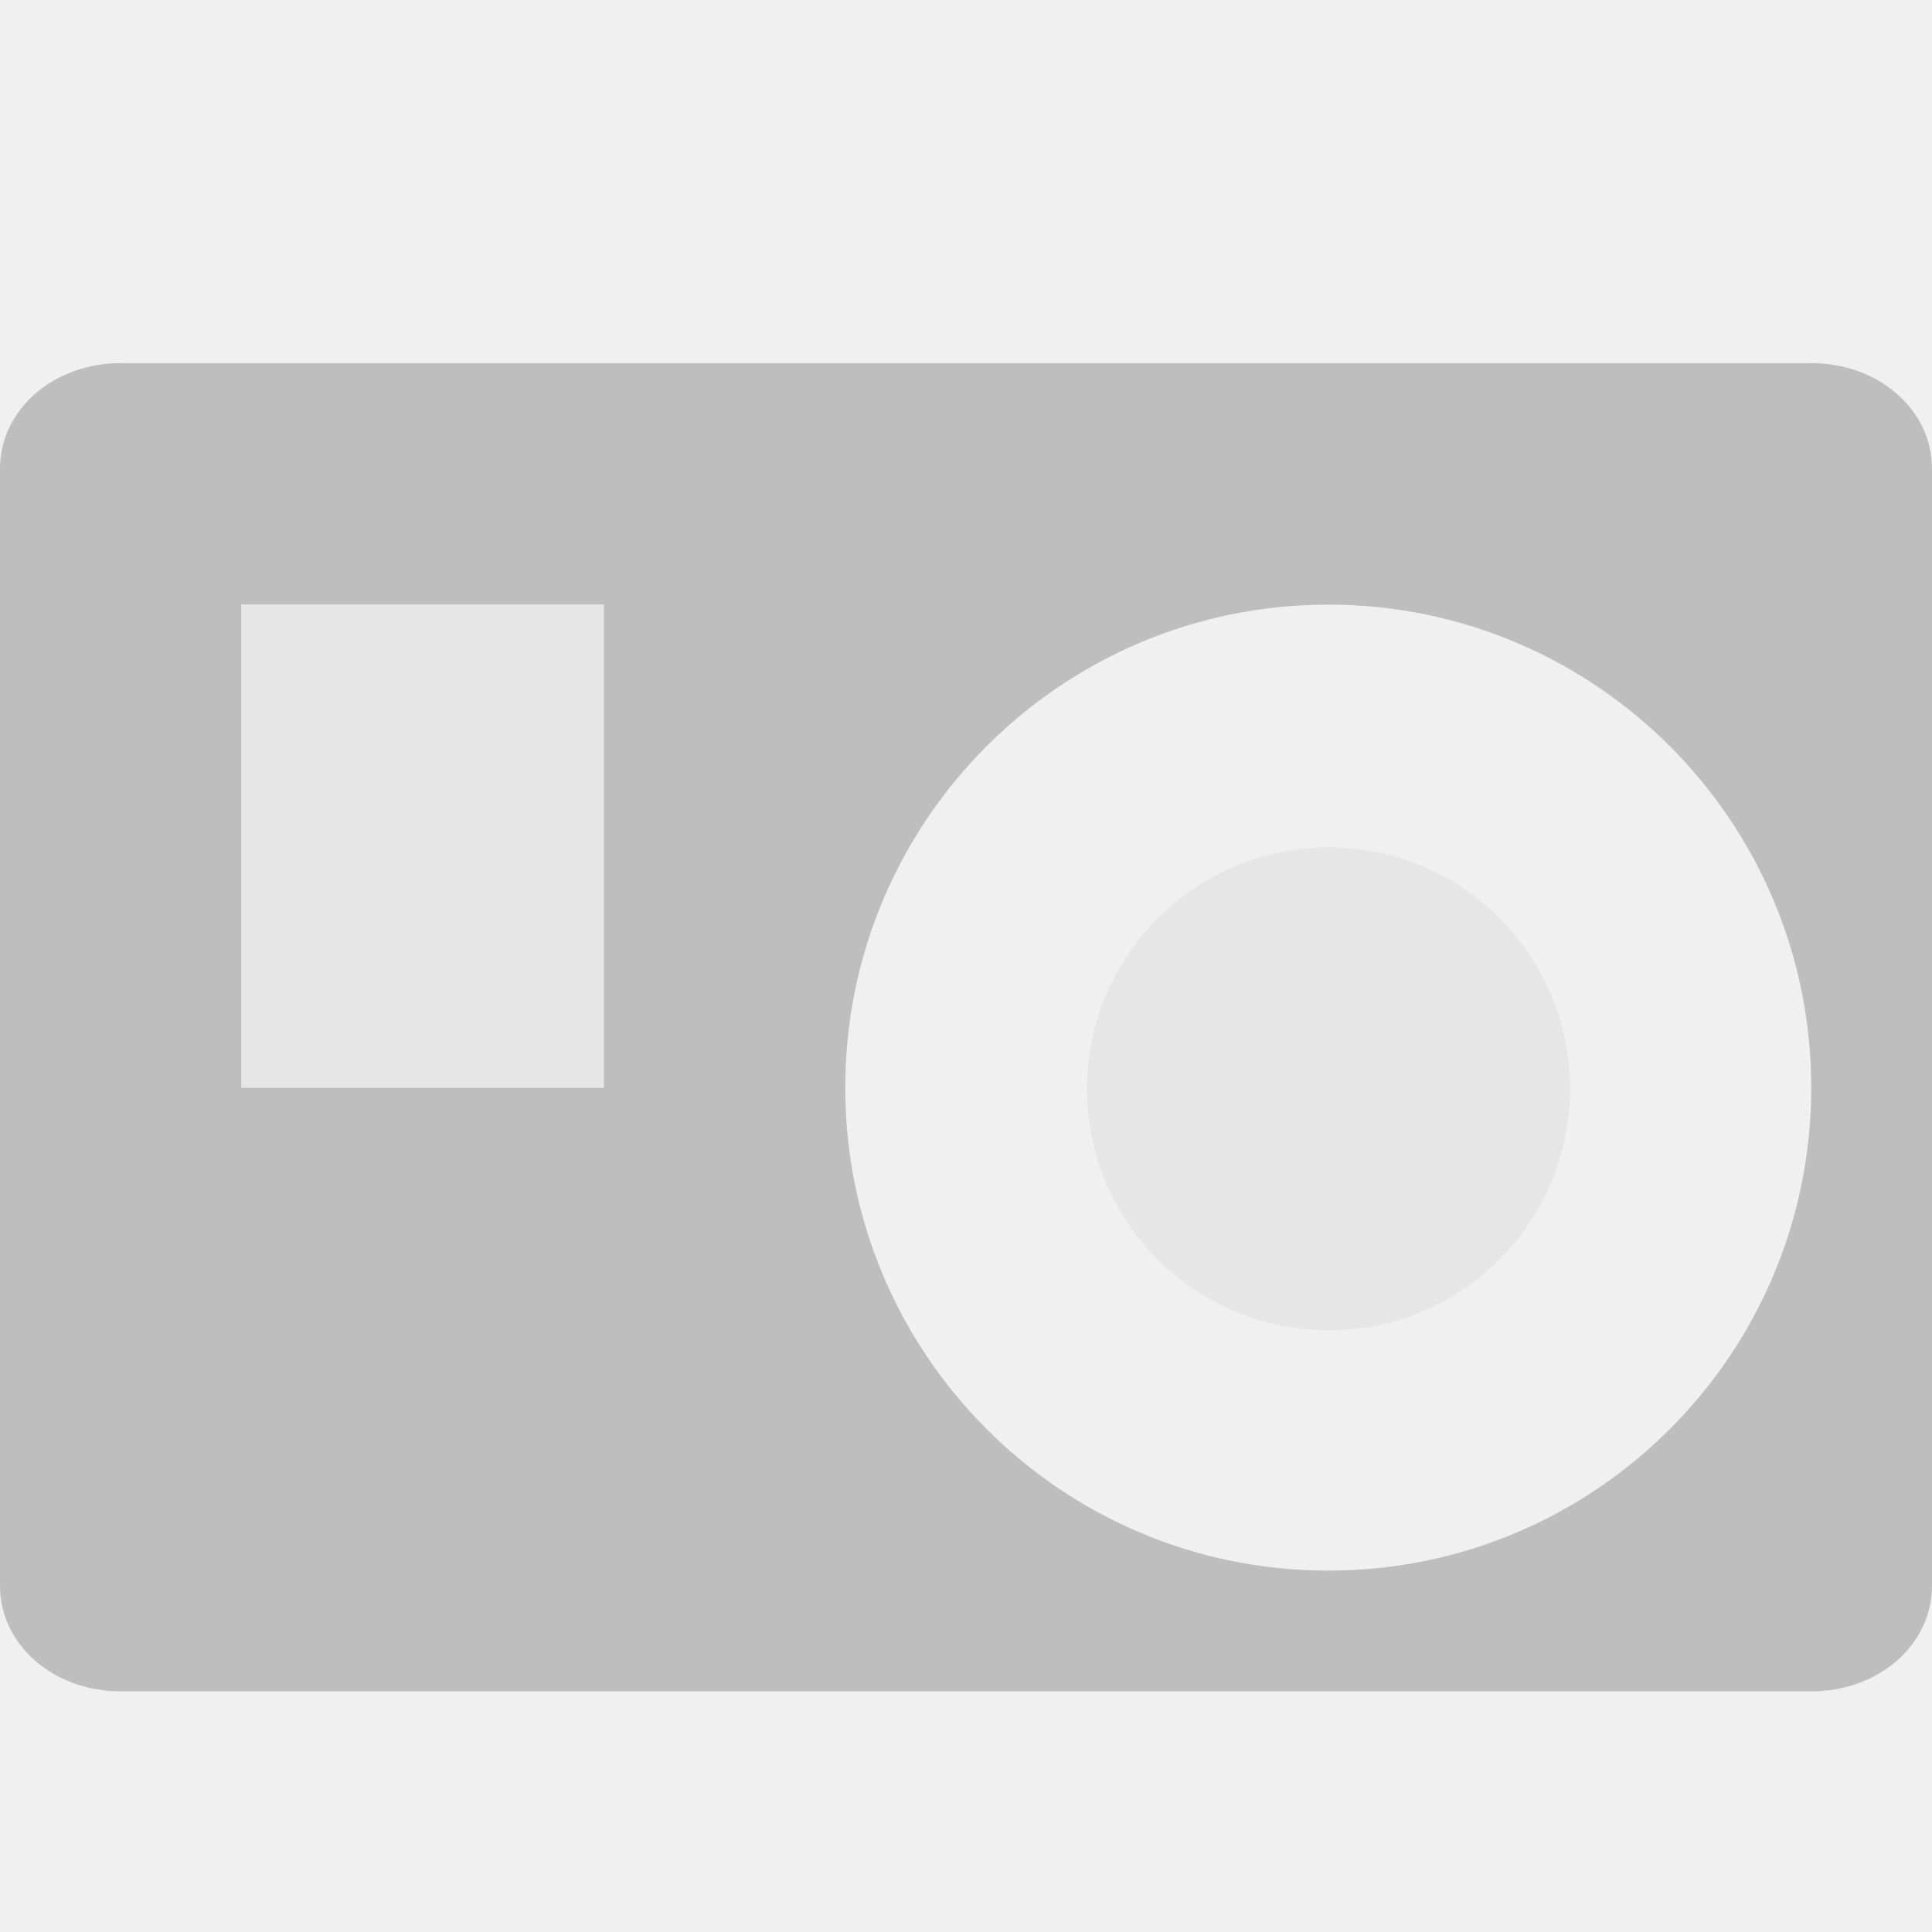
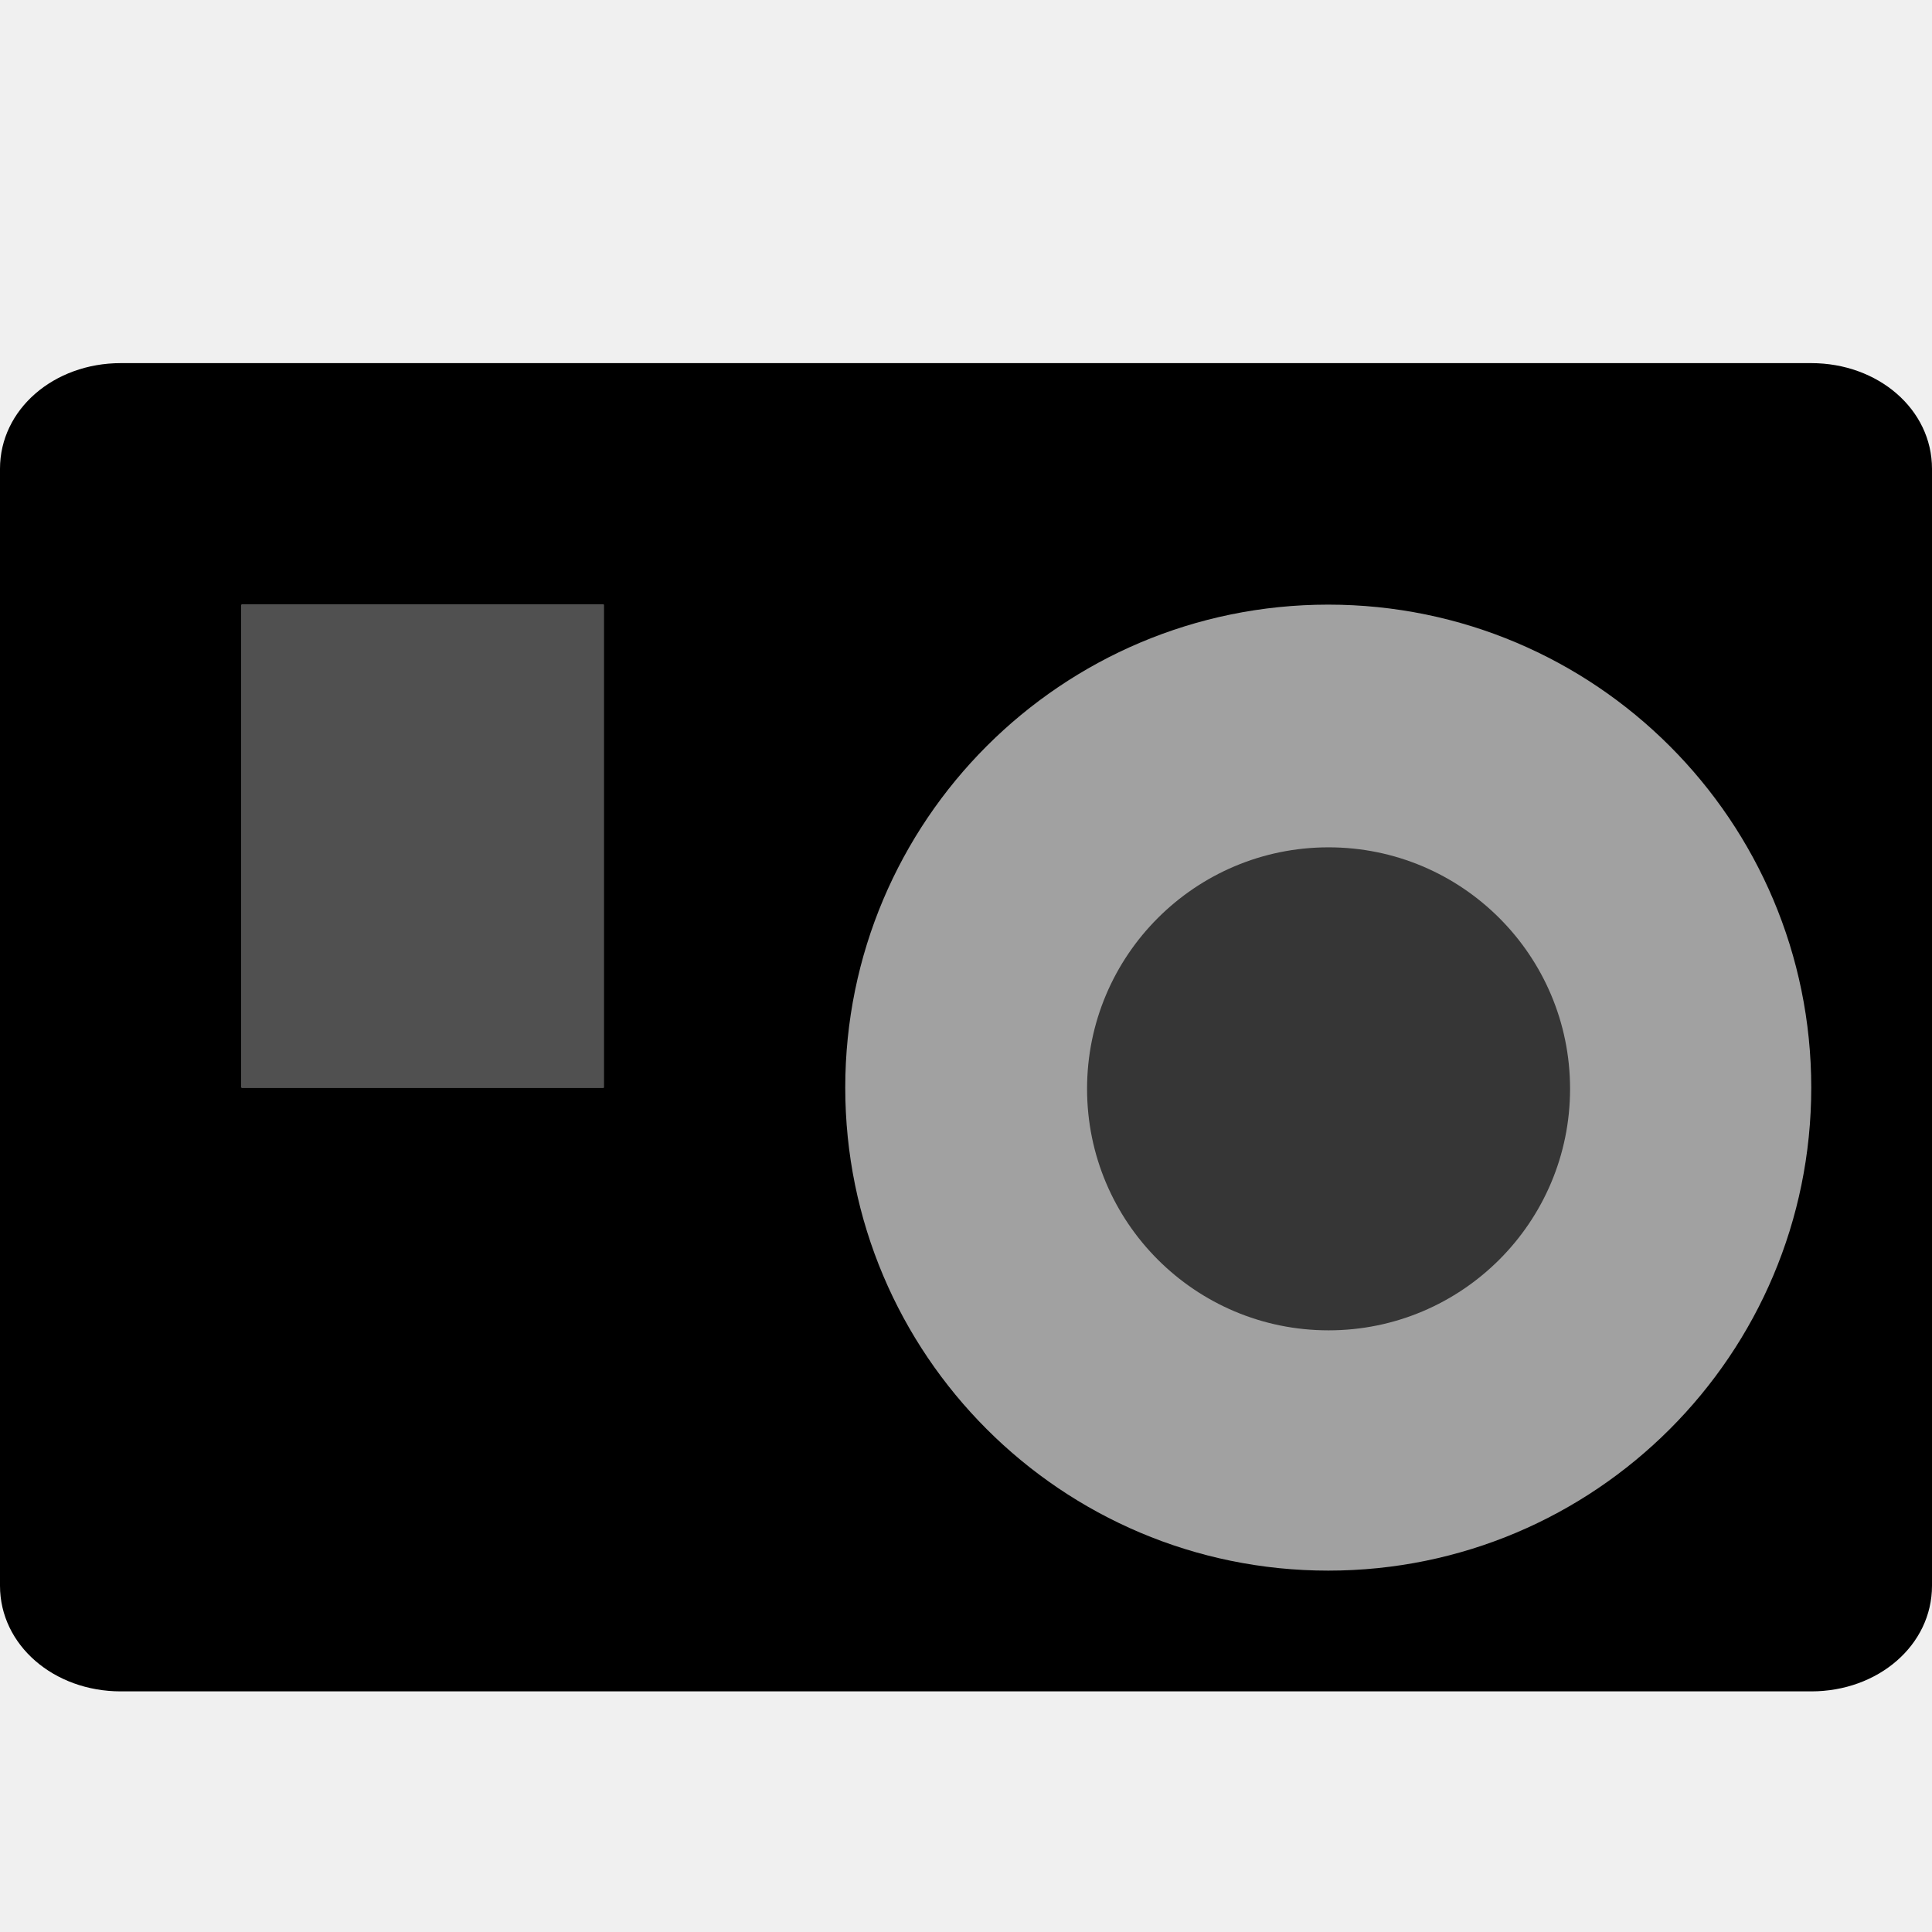
<svg xmlns="http://www.w3.org/2000/svg" xmlns:xlink="http://www.w3.org/1999/xlink" width="128" height="128" id="svg2" version="1.0" style="display:inline">
  <defs id="defs4">
    <linearGradient id="linearGradient3295">
      <stop style="stop-color:#559829;stop-opacity:1;" offset="0" id="stop3297" />
      <stop style="stop-color:#86c837;stop-opacity:1;" offset="1" id="stop3299" />
    </linearGradient>
    <linearGradient id="linearGradient3287">
      <stop style="stop-color:#cd0000;stop-opacity:1;" offset="0" id="stop3289" />
      <stop style="stop-color:#e55300;stop-opacity:1;" offset="1" id="stop3291" />
    </linearGradient>
    <linearGradient id="linearGradient3279">
      <stop style="stop-color:#f08e00;stop-opacity:1;" offset="0" id="stop3281" />
      <stop style="stop-color:#ffd200;stop-opacity:1;" offset="1" id="stop3283" />
    </linearGradient>
    <linearGradient id="linearGradient3271">
      <stop style="stop-color:#395d93;stop-opacity:1;" offset="0" id="stop3273" />
      <stop style="stop-color:#6e92c7;stop-opacity:1;" offset="1" id="stop3275" />
    </linearGradient>
    <linearGradient id="linearGradient3327">
      <stop style="stop-color:#000000;stop-opacity:1;" offset="0" id="stop3330" />
      <stop style="stop-color:#000000;stop-opacity:0;" offset="1" id="stop3333" />
    </linearGradient>
    <linearGradient xlink:href="#linearGradient3327" id="linearGradient3335" x1="11.375" y1="22" x2="11.375" y2="-9.817" gradientUnits="userSpaceOnUse" />
    <linearGradient id="linearGradient4081">
      <stop style="stop-color:#aaaaaa;stop-opacity:1;" offset="0" id="stop4083" />
      <stop style="stop-color:#f0f0f0;stop-opacity:1;" offset="1" id="stop4085" />
    </linearGradient>
    <linearGradient id="linearGradient4057">
      <stop style="stop-color:#816647;stop-opacity:1;" offset="0" id="stop4059" />
      <stop style="stop-color:#a6845d;stop-opacity:1;" offset="1" id="stop4061" />
    </linearGradient>
    <linearGradient id="linearGradient3929">
      <stop style="stop-color:#000000;stop-opacity:1;" offset="0" id="stop3931" />
      <stop style="stop-color:#000000;stop-opacity:0;" offset="1" id="stop3933" />
    </linearGradient>
    <linearGradient xlink:href="#linearGradient3929" id="linearGradient4051" x1="9.495" y1="15.517" x2="9.495" y2="-4.179" gradientUnits="userSpaceOnUse" />
    <linearGradient xlink:href="#linearGradient4057" id="linearGradient4063" x1="9.171" y1="21" x2="9.171" y2="0.972" gradientUnits="userSpaceOnUse" />
    <linearGradient xlink:href="#linearGradient4081" id="linearGradient4089" x1="6.102" y1="154.582" x2="6.102" y2="36.995" gradientUnits="userSpaceOnUse" />
    <linearGradient xlink:href="#linearGradient4081" id="linearGradient4103" gradientUnits="userSpaceOnUse" x1="6.102" y1="154.582" x2="6.102" y2="36.995" />
    <linearGradient xlink:href="#linearGradient4081" id="linearGradient4105" gradientUnits="userSpaceOnUse" x1="6.102" y1="154.582" x2="6.102" y2="36.995" />
    <linearGradient xlink:href="#linearGradient4081" id="linearGradient4107" gradientUnits="userSpaceOnUse" x1="6.102" y1="154.582" x2="6.102" y2="36.995" />
    <linearGradient xlink:href="#linearGradient4081" id="linearGradient4109" gradientUnits="userSpaceOnUse" x1="6.102" y1="154.582" x2="6.102" y2="36.995" />
    <linearGradient xlink:href="#linearGradient4081" id="linearGradient4111" gradientUnits="userSpaceOnUse" x1="6.102" y1="154.582" x2="6.102" y2="36.995" />
    <linearGradient xlink:href="#linearGradient4081" id="linearGradient4113" gradientUnits="userSpaceOnUse" x1="6.102" y1="154.582" x2="6.102" y2="36.995" />
    <linearGradient xlink:href="#linearGradient4081" id="linearGradient4115" gradientUnits="userSpaceOnUse" x1="6.102" y1="154.582" x2="6.102" y2="36.995" />
    <linearGradient xlink:href="#linearGradient4081" id="linearGradient4117" gradientUnits="userSpaceOnUse" x1="6.102" y1="154.582" x2="6.102" y2="36.995" />
    <linearGradient xlink:href="#linearGradient4081" id="linearGradient4119" gradientUnits="userSpaceOnUse" x1="6.102" y1="154.582" x2="6.102" y2="36.995" />
    <linearGradient xlink:href="#linearGradient4081" id="linearGradient4121" gradientUnits="userSpaceOnUse" x1="6.102" y1="154.582" x2="6.102" y2="36.995" />
    <linearGradient xlink:href="#linearGradient4081" id="linearGradient4123" gradientUnits="userSpaceOnUse" x1="6.102" y1="154.582" x2="6.102" y2="36.995" />
    <linearGradient xlink:href="#linearGradient4081" id="linearGradient4125" gradientUnits="userSpaceOnUse" x1="6.102" y1="154.582" x2="6.102" y2="36.995" />
    <linearGradient xlink:href="#linearGradient4081" id="linearGradient4127" gradientUnits="userSpaceOnUse" x1="6.102" y1="154.582" x2="6.102" y2="36.995" />
    <linearGradient xlink:href="#linearGradient4081" id="linearGradient4129" gradientUnits="userSpaceOnUse" x1="6.102" y1="154.582" x2="6.102" y2="36.995" />
    <linearGradient xlink:href="#linearGradient4081" id="linearGradient4132" gradientUnits="userSpaceOnUse" x1="6.102" y1="154.582" x2="6.102" y2="36.995" gradientTransform="matrix(0.1317916,0,0,0.1317916,11.6199,-1.988247)" />
    <linearGradient xlink:href="#linearGradient4081" id="linearGradient4141" gradientUnits="userSpaceOnUse" x1="6.102" y1="154.582" x2="6.102" y2="36.995" gradientTransform="matrix(0.1317916,0,0,0.1317916,11.6199,-1.988247)" />
    <linearGradient xlink:href="#linearGradient4081" id="linearGradient4148" gradientUnits="userSpaceOnUse" x1="6.102" y1="154.582" x2="6.102" y2="36.995" gradientTransform="matrix(0.1317916,0,0,0.1317916,11.6199,-1.988247)" />
    <linearGradient xlink:href="#linearGradient4081" id="linearGradient4158" gradientUnits="userSpaceOnUse" x1="6.102" y1="154.582" x2="6.102" y2="36.995" gradientTransform="matrix(0.1317916,0,0,0.1317916,11.6199,-1.988247)" />
    <linearGradient xlink:href="#linearGradient4081" id="linearGradient4180" gradientUnits="userSpaceOnUse" x1="6.102" y1="154.582" x2="6.102" y2="36.995" />
    <linearGradient xlink:href="#linearGradient4081" id="linearGradient4182" gradientUnits="userSpaceOnUse" gradientTransform="matrix(0.1317916,0,0,0.1317916,11.6199,-1.988247)" x1="6.102" y1="154.582" x2="6.102" y2="36.995" />
    <linearGradient xlink:href="#linearGradient4081" id="linearGradient4184" gradientUnits="userSpaceOnUse" x1="6.102" y1="154.582" x2="6.102" y2="36.995" />
    <linearGradient xlink:href="#linearGradient4081" id="linearGradient4186" gradientUnits="userSpaceOnUse" gradientTransform="matrix(0.1317916,0,0,0.1317916,11.6199,-1.988247)" x1="6.102" y1="154.582" x2="6.102" y2="36.995" />
    <linearGradient xlink:href="#linearGradient4081" id="linearGradient2480" gradientUnits="userSpaceOnUse" gradientTransform="matrix(0.1256322,0,0,0.1256322,11.92175,-1.000512)" x1="6.102" y1="154.582" x2="6.102" y2="36.995" />
    <linearGradient xlink:href="#linearGradient4081" id="linearGradient2483" gradientUnits="userSpaceOnUse" gradientTransform="matrix(0.1256322,0,0,0.1256322,11.92175,-1.000512)" x1="6.102" y1="154.582" x2="6.102" y2="36.995" />
    <linearGradient xlink:href="#linearGradient4081" id="linearGradient2489" gradientUnits="userSpaceOnUse" gradientTransform="matrix(0.1256322,0,0,0.1256322,11.92175,-1.000512)" x1="6.102" y1="154.582" x2="6.102" y2="36.995" />
    <linearGradient xlink:href="#linearGradient4081" id="linearGradient2495" gradientUnits="userSpaceOnUse" gradientTransform="matrix(0.1256322,0,0,0.1256322,11.92175,-1.000512)" x1="6.102" y1="154.582" x2="6.102" y2="36.995" />
    <linearGradient xlink:href="#linearGradient4081" id="linearGradient2498" gradientUnits="userSpaceOnUse" gradientTransform="matrix(0.1256322,0,0,0.1256322,11.92175,-1.000512)" x1="6.102" y1="154.582" x2="6.102" y2="36.995" />
    <linearGradient xlink:href="#linearGradient4081" id="linearGradient2501" gradientUnits="userSpaceOnUse" gradientTransform="matrix(0.1256322,0,0,0.1256322,11.92175,-1.000512)" x1="6.102" y1="154.582" x2="6.102" y2="36.995" />
    <linearGradient xlink:href="#linearGradient4081" id="linearGradient2504" gradientUnits="userSpaceOnUse" gradientTransform="matrix(0.1256322,0,0,0.1256322,11.92175,-1.000512)" x1="6.102" y1="154.582" x2="6.102" y2="36.995" />
    <linearGradient xlink:href="#linearGradient4081" id="linearGradient2506" gradientUnits="userSpaceOnUse" x1="6.102" y1="154.582" x2="6.102" y2="36.995" />
    <linearGradient xlink:href="#linearGradient4081" id="linearGradient2508" gradientUnits="userSpaceOnUse" gradientTransform="matrix(0.1317916,0,0,0.1317916,11.6199,-1.988247)" x1="6.102" y1="154.582" x2="6.102" y2="36.995" />
    <linearGradient xlink:href="#linearGradient4081" id="linearGradient2510" gradientUnits="userSpaceOnUse" gradientTransform="matrix(0.1317916,0,0,0.1317916,11.6199,-1.988247)" x1="6.102" y1="154.582" x2="6.102" y2="36.995" />
    <clipPath clipPathUnits="userSpaceOnUse" id="clipPath4974">
      <path id="path4976" d="M 16.625,2 C 15.933,2.046 15.14,2.35 14.5,2.875 13.716,3.518 13.079,5.152 13.25,6.062 13.338,6.532 13.692,7.103 14.031,7.281 14.663,7.613 15.814,7.062 16.875,5.938 18.021,4.722 18.548,3.383 18.156,2.625 17.915,2.159 17.317,1.954 16.625,2 Z M 10.969,2.719 C 10.006,2.72 9.496,3.397 9.5,4.688 c 0.003,0.884 0.313,1.679 0.719,1.875 0.302,0.146 0.309,0.132 0.688,0 C 11.533,6.344 12.122,4.884 12,3.906 11.9,3.106 11.556,2.718 10.969,2.719 Z m -3.812,1.312 C 6.976,4.057 6.795,4.173 6.625,4.344 6.282,4.687 6.277,4.875 6.281,5.531 6.286,6.306 6.475,6.728 7,7.281 7.393,7.695 7.676,7.72 8.031,7.344 8.416,6.936 8.536,6.296 8.406,5.594 8.208,4.523 7.697,3.953 7.156,4.031 Z M 4.469,6.375 C 4.282,6.405 4.113,6.512 3.938,6.688 3.476,7.149 3.799,8.419 4.531,9.062 5.405,9.831 6.111,9.127 5.812,7.781 5.6,6.823 5.03,6.284 4.469,6.375 Z M 12.5,8.062 C 11.881,8.052 11.187,8.103 10.469,8.25 8.618,8.627 7.137,9.325 6.188,10.281 5.641,10.832 5.328,11.341 5.062,12.125 c -0.642,1.897 0.547,4.596 2.812,6.438 0.844,0.686 1.359,0.993 2.219,1.281 0.446,0.149 0.799,0.184 1.625,0.156 0.947,-0.032 1.139,-0.074 1.75,-0.375 0.895,-0.441 1.91,-1.461 2.344,-2.344 0.265,-0.538 0.307,-0.769 0.281,-1.219 -0.045,-0.769 -0.343,-0.978 -1.312,-0.969 -1.385,0.013 -1.966,0.334 -2.25,1.312 -0.215,0.739 -0.452,1 -0.938,1 -0.769,0 -1.562,-0.612 -1.562,-1.25 0,-0.444 0.715,-1.106 2.5,-2.312 2.514,-1.7 3.378,-2.734 3.25,-3.875 C 15.649,8.79 14.357,8.094 12.5,8.062 Z" style="fill:#ffffff;fill-opacity:1;stroke:none" />
    </clipPath>
    <clipPath clipPathUnits="userSpaceOnUse" id="clipPath4995">
      <path style="display:inline;fill:#ffffff;fill-opacity:1;fill-rule:nonzero;stroke:none" d="M 30,0 V 22 H 52 V 0 Z M 46.625,2 C 47.317,1.954 47.915,2.159 48.156,2.625 48.548,3.383 48.021,4.722 46.875,5.938 45.814,7.062 44.663,7.613 44.031,7.281 43.692,7.103 43.338,6.532 43.25,6.062 43.079,5.152 43.716,3.518 44.5,2.875 45.14,2.35 45.933,2.046 46.625,2 Z m -5.656,0.719 c 0.587,-5.291e-4 0.931,0.387 1.031,1.188 0.122,0.978 -0.467,2.438 -1.094,2.656 -0.378,0.132 -0.386,0.146 -0.688,0 C 39.813,6.367 39.503,5.571 39.5,4.688 39.496,3.397 40.006,2.72 40.969,2.719 Z m -3.812,1.312 c 0.541,-0.078 1.052,0.491 1.25,1.562 0.13,0.702 0.01,1.342 -0.375,1.75 C 37.676,7.72 37.393,7.695 37,7.281 36.475,6.728 36.286,6.306 36.281,5.531 36.277,4.875 36.282,4.687 36.625,4.344 36.795,4.173 36.976,4.057 37.156,4.031 Z M 34.469,6.375 C 35.03,6.284 35.6,6.823 35.812,7.781 36.111,9.127 35.405,9.831 34.531,9.062 33.799,8.419 33.476,7.149 33.938,6.688 34.113,6.512 34.282,6.405 34.469,6.375 Z M 42.5,8.062 c 1.857,0.032 3.149,0.728 3.281,1.906 0.128,1.141 -0.736,2.175 -3.25,3.875 -1.785,1.207 -2.5,1.869 -2.5,2.312 0,0.638 0.793,1.25 1.562,1.25 0.485,0 0.723,-0.261 0.938,-1 0.284,-0.979 0.865,-1.3 2.25,-1.312 0.97,-0.009 1.268,0.2 1.312,0.969 0.026,0.45 -0.016,0.68 -0.281,1.219 -0.434,0.883 -1.449,1.903 -2.344,2.344 -0.611,0.301 -0.803,0.343 -1.75,0.375 -0.826,0.028 -1.179,-0.007 -1.625,-0.156 C 39.234,19.556 38.719,19.249 37.875,18.562 35.609,16.721 34.421,14.022 35.062,12.125 35.328,11.341 35.641,10.832 36.188,10.281 37.137,9.325 38.618,8.627 40.469,8.25 41.187,8.103 41.881,8.052 42.5,8.062 Z" id="path4997" />
    </clipPath>
    <linearGradient id="SpecificGradient" x1="10.762" y1="4" x2="10.762" y2="18.011" gradientUnits="userSpaceOnUse">
      <stop style="stop-color:#a50000;stop-opacity:1;" offset="0" id="stop3292" />
      <stop style="stop-color:#e73800;stop-opacity:1;" offset="1" id="stop3294" />
    </linearGradient>
    <linearGradient id="StandardGradient" gradientTransform="matrix(0.9984539,0,0,0.9984539,-0.0459776,0.05767558)" x1="10.71" y1="1.996" x2="10.71" y2="18.974" gradientUnits="userSpaceOnUse">
      <stop style="stop-color:#000000;stop-opacity:0.863;" offset="0" id="stop3277" />
      <stop style="stop-color:#000000;stop-opacity:0.471;" offset="1" id="stop3279" />
    </linearGradient>
    <linearGradient xlink:href="#StandardGradient" id="linearGradient3715" gradientUnits="userSpaceOnUse" gradientTransform="matrix(1,0,0,-1,1,22.9913)" x1="7" y1="15.991" x2="7" y2="5.991" />
    <linearGradient xlink:href="#StandardGradient" id="linearGradient3719" gradientUnits="userSpaceOnUse" gradientTransform="matrix(1,0,0,-1,1,21.9913)" x1="7" y1="15.991" x2="7" y2="5.991" />
    <linearGradient xlink:href="#StandardGradient" id="linearGradient3724" gradientUnits="userSpaceOnUse" gradientTransform="matrix(1,0,0,-1,-29,21.9913)" x1="7" y1="15.991" x2="7" y2="5.991" />
    <clipPath clipPathUnits="userSpaceOnUse" id="clipPath3729">
      <path style="display:inline;fill:#ff00ff;fill-opacity:1;stroke:none" d="M -30,0 V 22 H -8 V 0 Z m 7.25,6 c 0.124,8.56e-5 0.263,0.058 0.375,0.156 0.224,0.196 0.376,0.577 0.375,0.969 v 1.75 4.25 1.75 c 0.003,0.336 -0.108,0.664 -0.281,0.875 -0.13,0.158 -0.306,0.25 -0.469,0.25 -0.054,8e-6 -0.071,-0.012 -0.125,-0.031 -0.071,-0.028 -0.157,-0.067 -0.219,-0.125 L -25.062,14.125 h -1.969 c -0.543,0 -0.969,-0.431 -0.969,-1 v -4.25 c 0,-0.569 0.426,-1.031 0.969,-1.031 h 2 l 1.938,-1.688 C -22.982,6.058 -22.874,6 -22.75,6 Z" id="path3731" />
    </clipPath>
    <linearGradient gradientTransform="translate(0,-2)" xlink:href="#linearGradient3317-0" id="linearGradient3743" gradientUnits="userSpaceOnUse" x1="11" y1="10" x2="11" y2="19" />
    <linearGradient gradientUnits="userSpaceOnUse" y2="20.137" x2="11.794" y1="3.213" x1="11.794" gradientTransform="scale(1.059853,0.9435274)" id="linearGradient3317-0">
      <stop id="stop3319-7" offset="0" style="stop-color:#c29556;stop-opacity:1;" />
      <stop id="stop3321-1" offset="1" style="stop-color:#aa7932;stop-opacity:1;" />
    </linearGradient>
    <linearGradient y2="19" x2="11" y1="10" x1="11" gradientTransform="translate(-4,-2)" gradientUnits="userSpaceOnUse" id="linearGradient3064" xlink:href="#linearGradient3317-0" />
  </defs>
  <g id="layer1" style="display:inline" transform="translate(0,106)">
-     <path style="display:inline;fill:#bebebe;fill-opacity:1;stroke:none;stroke-width:7.725" d="M 8,-81.942 C 3.568,-81.942 0,-78.882 0,-74.942 V -0.942 C 0,2.997 3.568,6.058 8,6.058 H 120 c 4.432,0 8,-3.06 8,-7 V -74.942 c 0,-3.94 -3.568,-7 -8,-7 z m 8,16 h 24 v 32 H 16 Z m 72,10e-7 c 17.673,0 32,14.327 32,32 0,17.673 -14.327,32 -32,32 -17.673,0 -32,-14.327 -32,-32 0,-17.673 14.327,-32 32,-32 z" id="rect2915" />
-     <path style="display:inline;fill:#e6e6e6;fill-opacity:1;stroke:none;stroke-width:7.725" d="m 88.021,-49.862 c -8.837,0 -16,7.163 -16,16 0,8.837 7.163,16 16,16 8.837,0 16,-7.163 16,-16 0,-8.837 -7.163,-16 -16,-16 z" id="rect2915-3" />
-     <path style="display:inline;fill:#e6e6e6;fill-opacity:1;stroke:none;stroke-width:7.725" d="M 16,-65.942 H 40 V -33.942 H 16 Z" id="rect2915-36" />
+     <path style="display:inline;fill-opacity:1;stroke:none;stroke-width:7.725" d="M 8,-81.942 C 3.568,-81.942 0,-78.882 0,-74.942 V -0.942 C 0,2.997 3.568,6.058 8,6.058 H 120 c 4.432,0 8,-3.06 8,-7 V -74.942 c 0,-3.94 -3.568,-7 -8,-7 z m 8,16 h 24 v 32 H 16 Z m 72,10e-7 c 17.673,0 32,14.327 32,32 0,17.673 -14.327,32 -32,32 -17.673,0 -32,-14.327 -32,-32 0,-17.673 14.327,-32 32,-32 z" id="rect2915" />
+     <path style="display:inline;fill-opacity:1;stroke:none;stroke-width:7.725;opacity:0.666" d="m 88.021,-49.862 c -8.837,0 -16,7.163 -16,16 0,8.837 7.163,16 16,16 8.837,0 16,-7.163 16,-16 0,-8.837 -7.163,-16 -16,-16 z" id="rect2915-3" />
+     <path style="display:inline;fill-opacity:1;stroke:none;stroke-width:7.725;opacity:0.666" d="M 16,-65.942 H 40 V -33.942 H 16 Z" id="rect2915-36" />
+     <path style="display:inline;opacity:0.33;fill-opacity:1;stroke:none;stroke-width:7.725" d="m 88.021,-67.102 c -18.358,0 -33.24,14.882 -33.24,33.24 0,18.358 14.882,33.24 33.24,33.24 18.358,0 33.24,-14.882 33.24,-33.24 0,-18.358 -14.882,-33.24 -33.24,-33.24 z" id="rect2915-3-3" />
  </g>
</svg>
